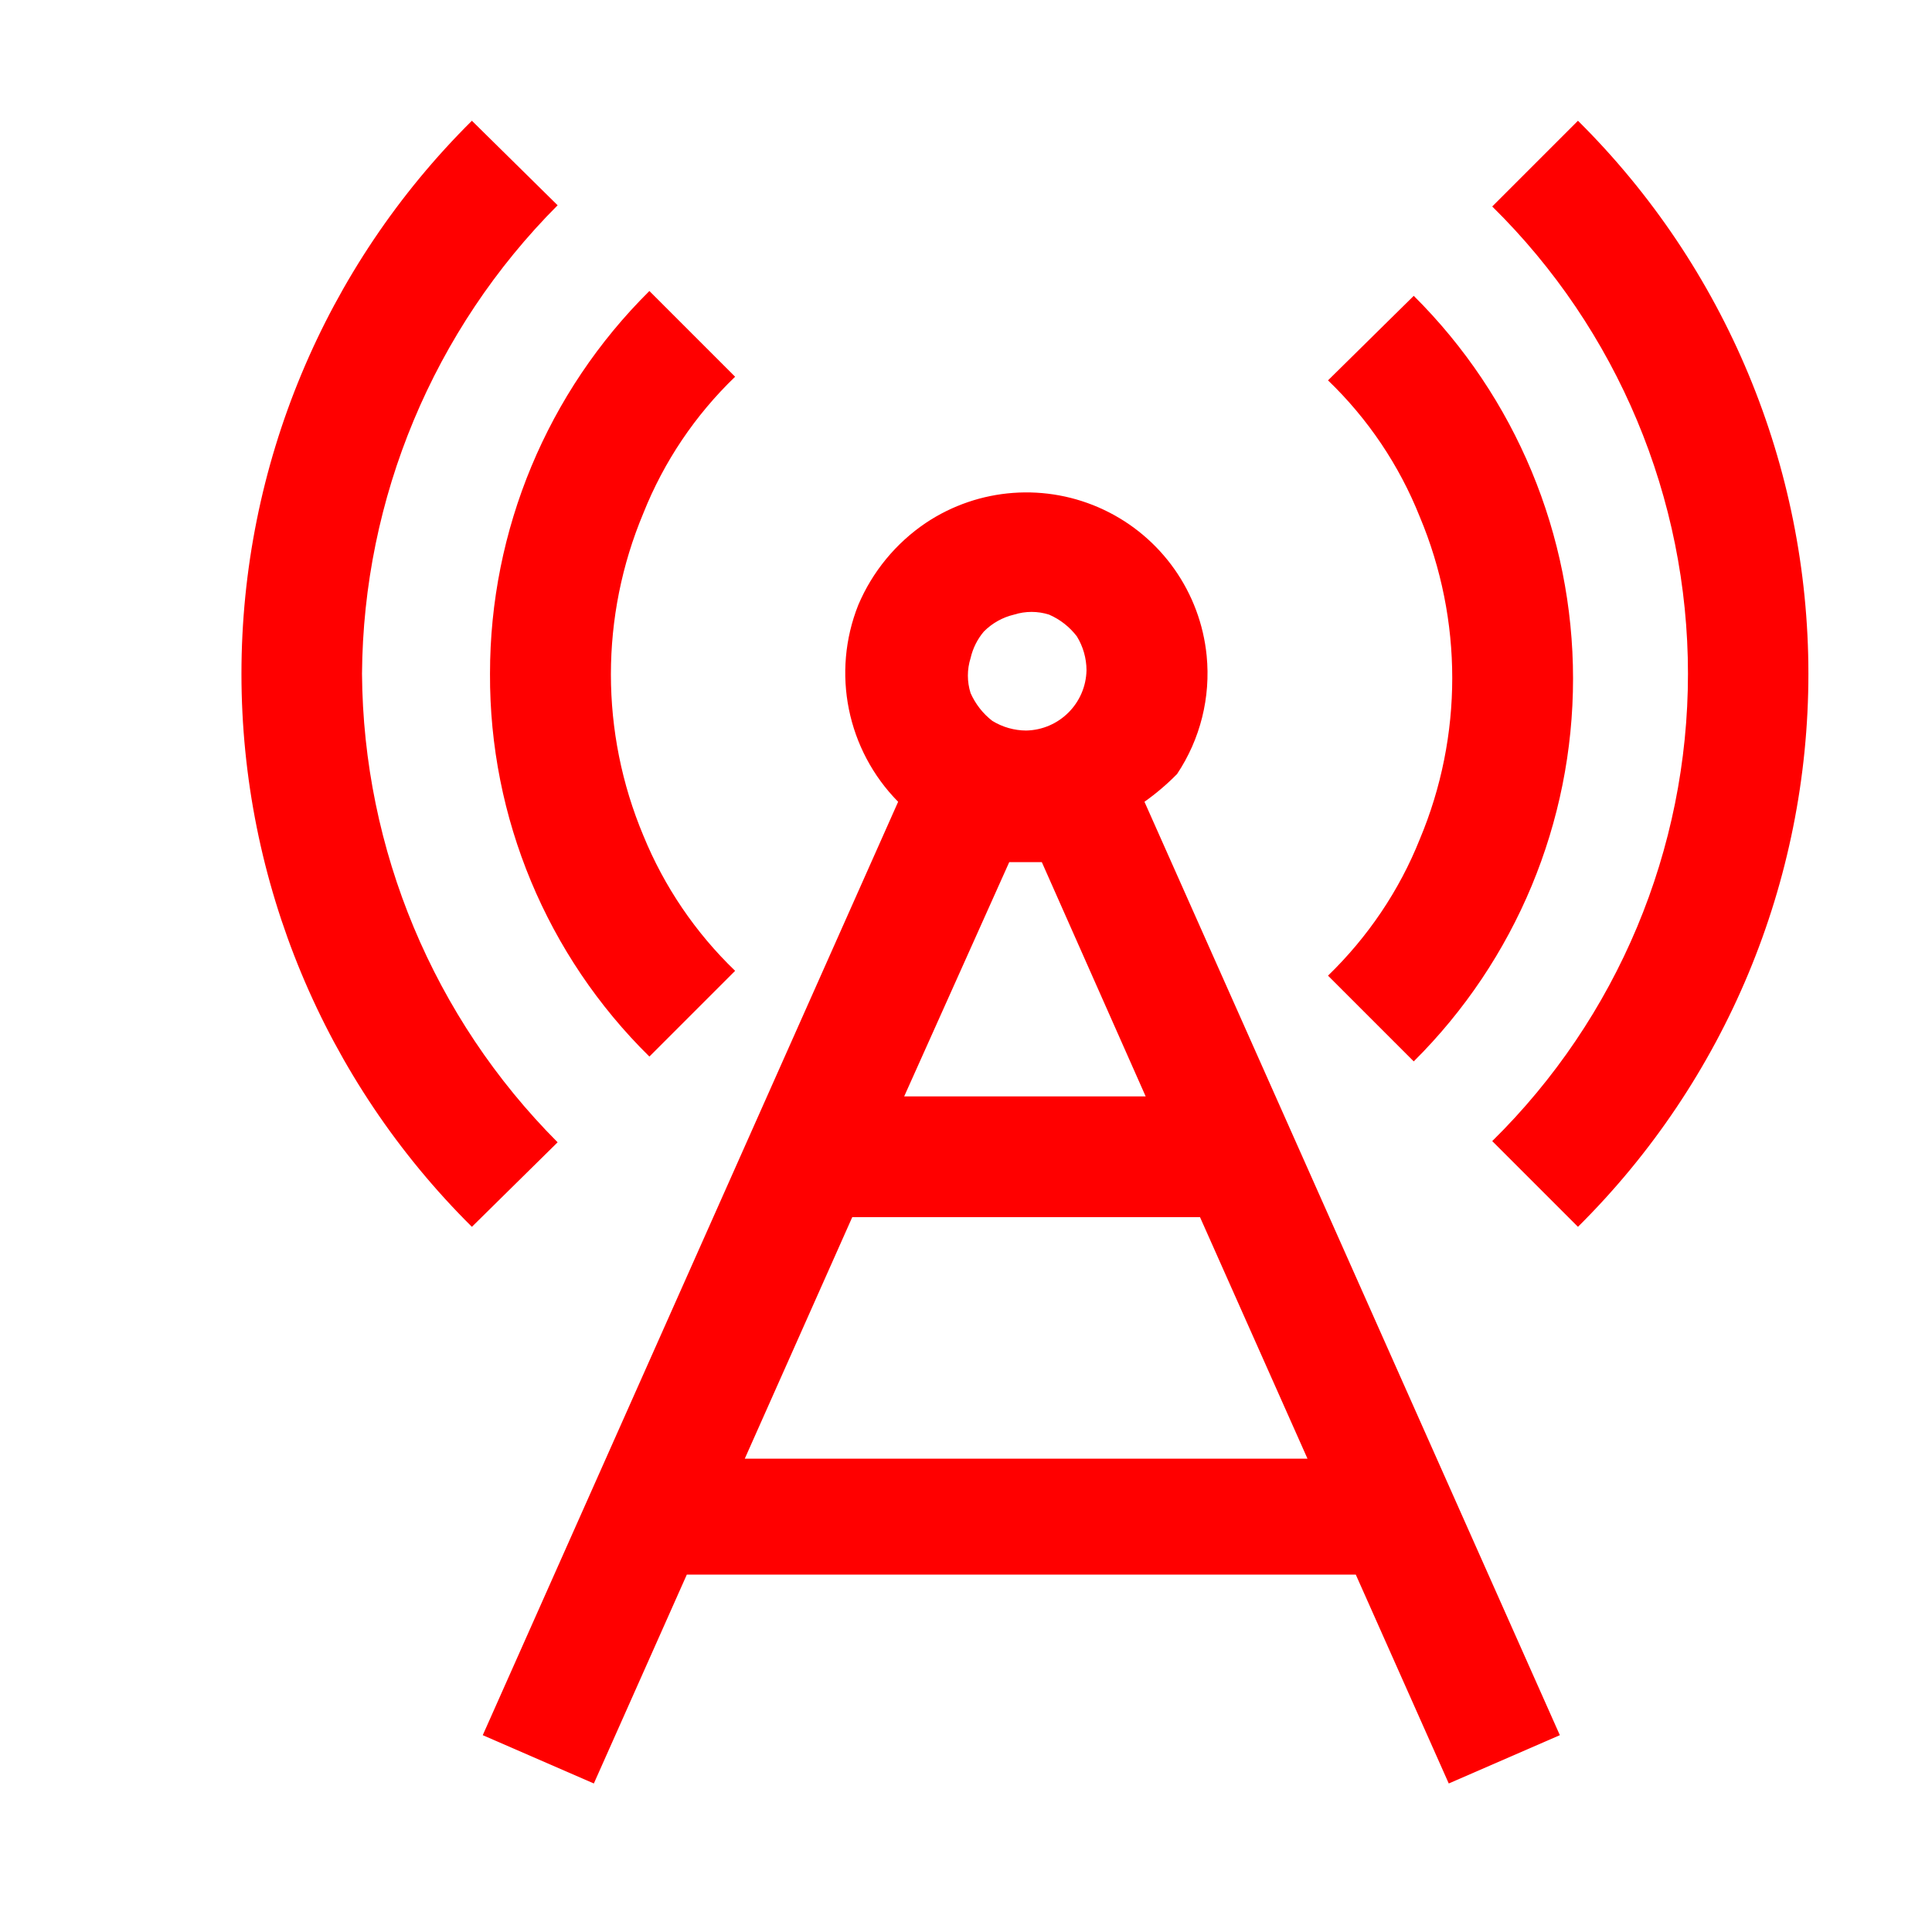
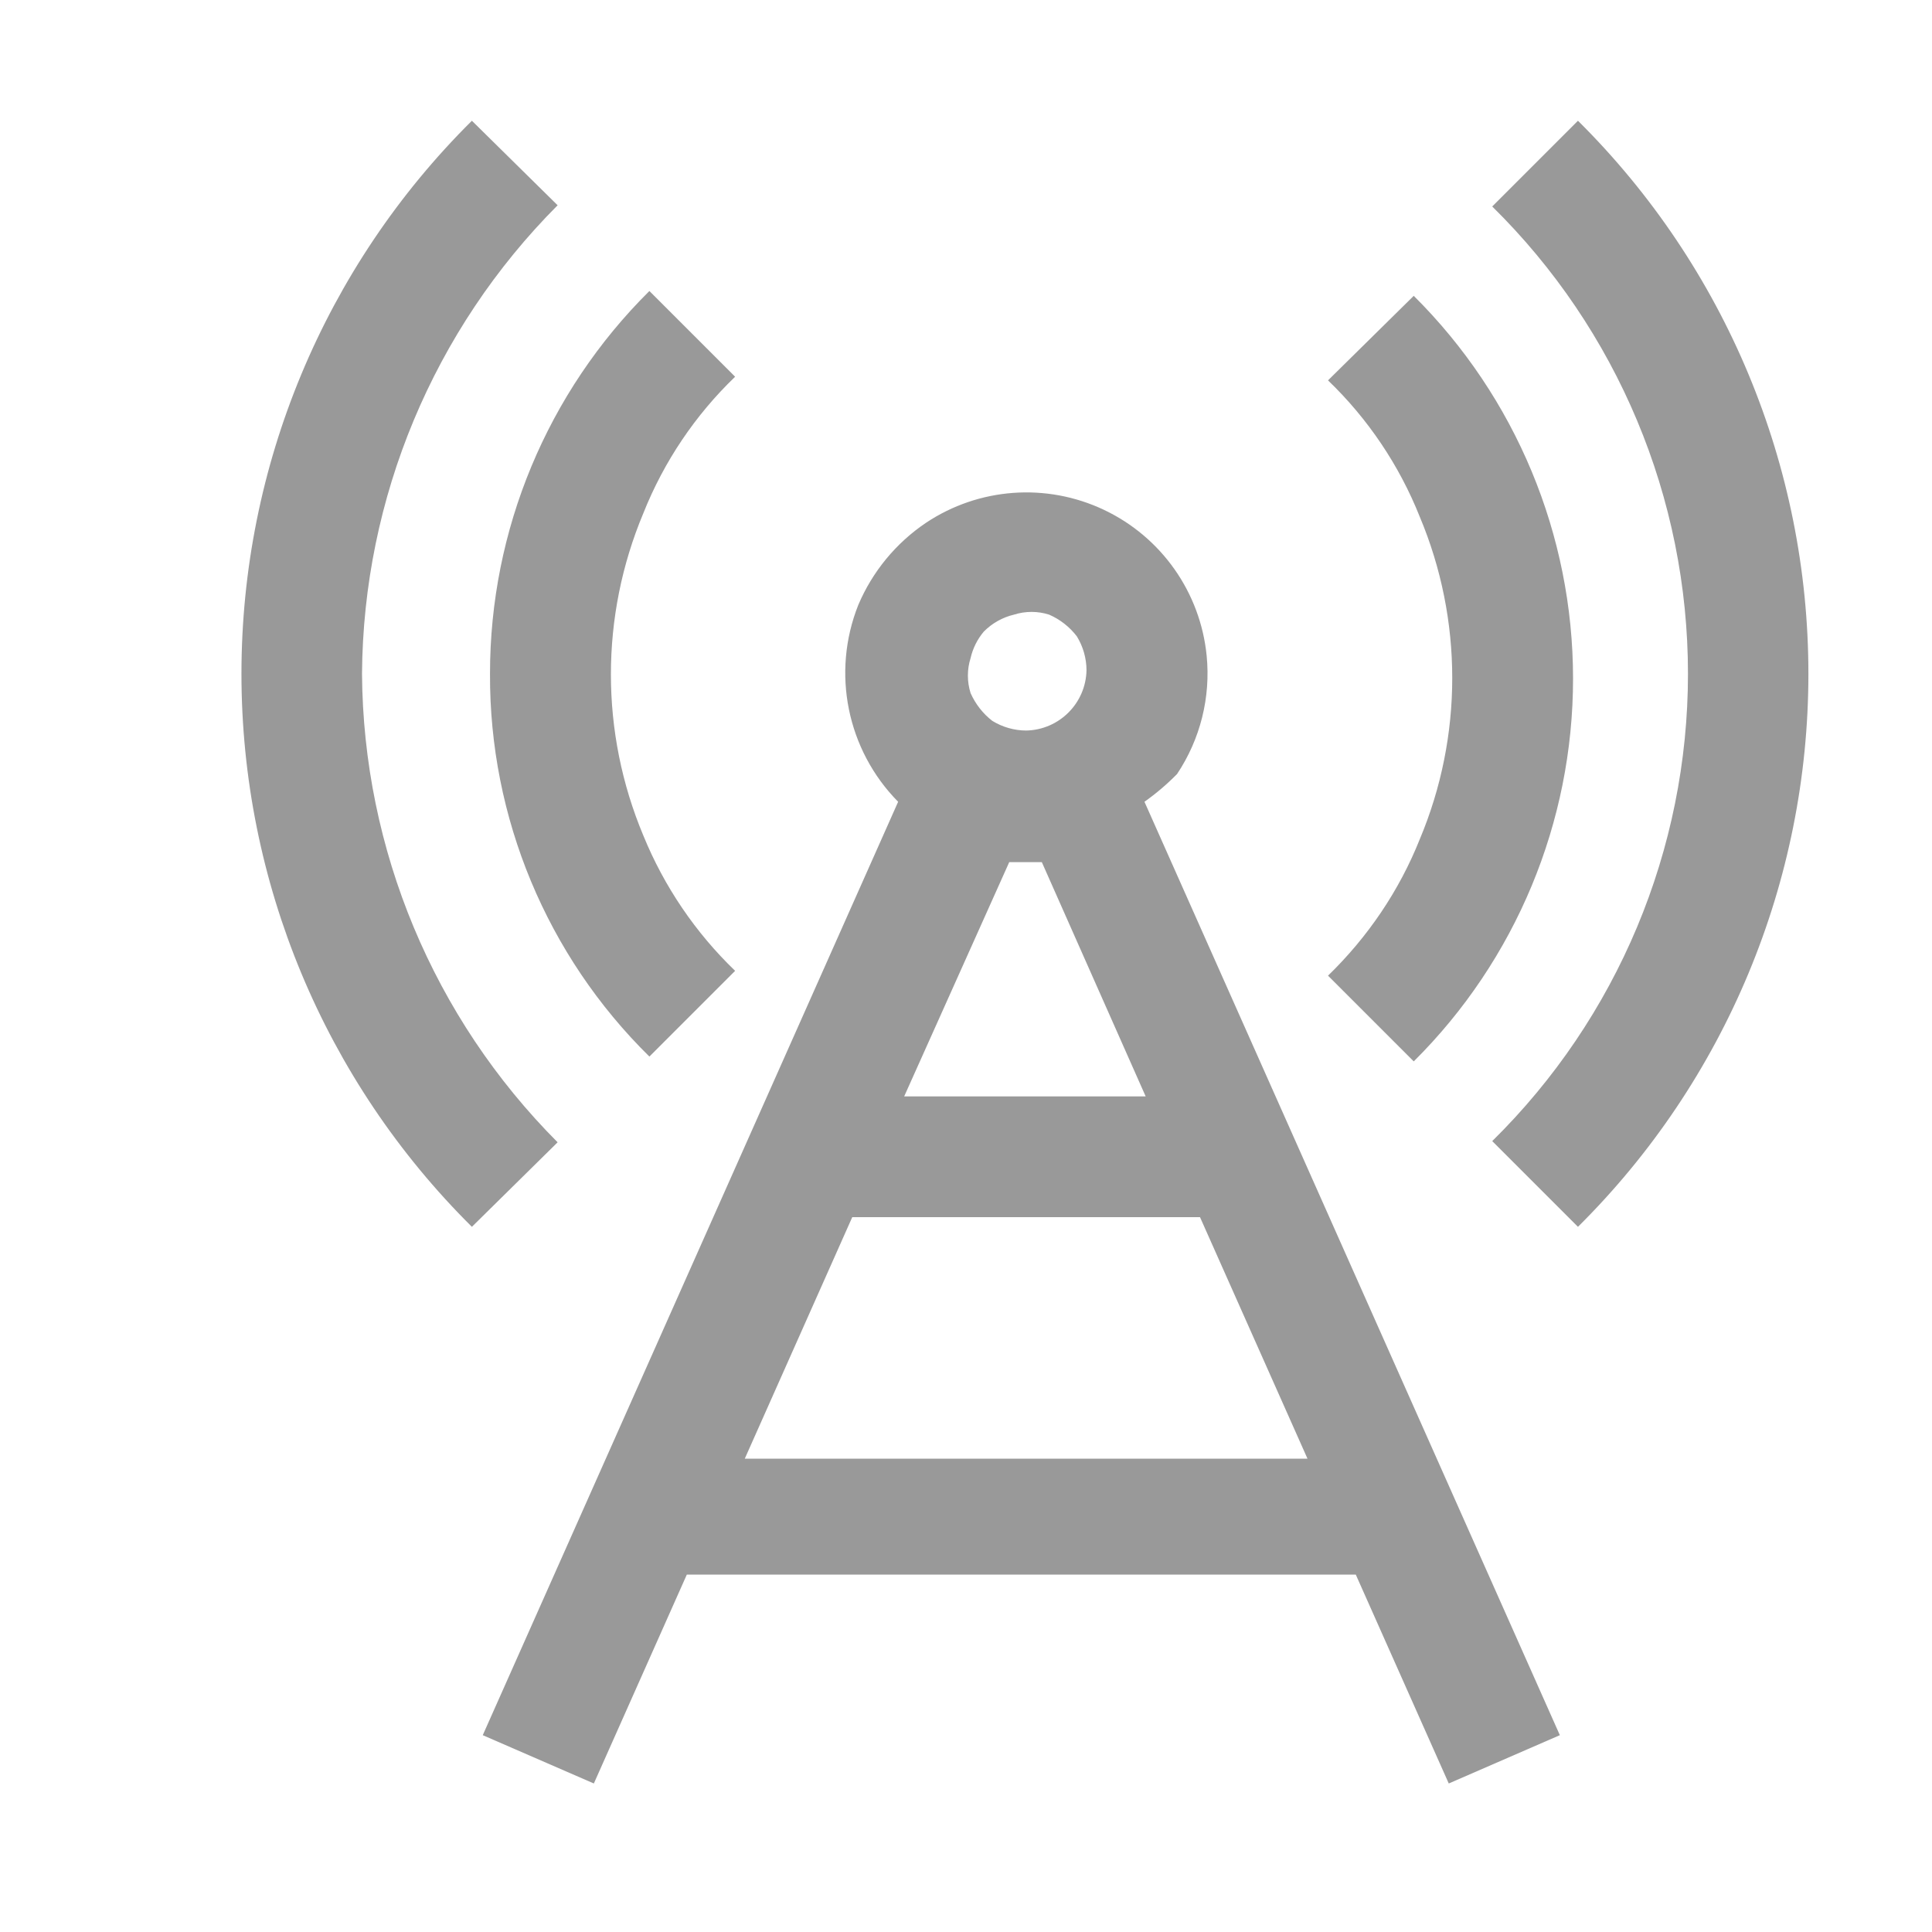
- <svg xmlns="http://www.w3.org/2000/svg" width="800px" height="800px" viewBox="0 0 16 16" fill="#FF0000">
+ <svg xmlns="http://www.w3.org/2000/svg" width="800px" height="800px" viewBox="0 0 16 16" fill="#999999">
  <path fill-rule="evenodd" clip-rule="evenodd" d="M2.998 5.58a5.55 5.55 0 0 1 1.62-3.88l-.71-.7a6.45 6.45 0 0 0 0 9.16l.71-.7a5.55 5.55 0 0 1-1.62-3.88zm1.06 0a4.42 4.42 0 0 0 1.32 3.17l.71-.71a3.27 3.27 0 0 1-.76-1.12 3.45 3.45 0 0 1 0-2.67 3.22 3.22 0 0 1 .76-1.13l-.71-.71a4.46 4.46 0 0 0-1.32 3.17zm7.65 3.21l-.71-.71c.33-.32.59-.704.76-1.13a3.449 3.449 0 0 0 0-2.67 3.22 3.22 0 0 0-.76-1.13l.71-.7a4.468 4.468 0 0 1 0 6.34zM13.068 1l-.71.71a5.43 5.43 0 0 1 0 7.74l.71.71a6.45 6.45 0 0 0 0-9.16zM9.993 5.43a1.5 1.5 0 0 1-.245.98 2 2 0 0 1-.27.23l3.44 7.73-.92.4-.77-1.73h-5.54l-.77 1.73-.92-.4 3.44-7.73a1.52 1.52 0 0 1-.33-1.63 1.55 1.55 0 0 1 .56-.68 1.5 1.5 0 0 1 2.325 1.1zm-1.595-.34a.52.52 0 0 0-.25.14.52.52 0 0 0-.11.22.48.48 0 0 0 0 .29c.04.09.102.17.18.23a.54.54 0 0 0 .28.08.51.51 0 0 0 .5-.5.54.54 0 0 0-.08-.28.58.58 0 0 0-.23-.18.48.48 0 0 0-.29 0zm.23 2.05h-.27l-.87 1.94h2l-.86-1.94zm2.2 4.94l-.89-2h-2.88l-.89 2h4.66z" />
</svg>
